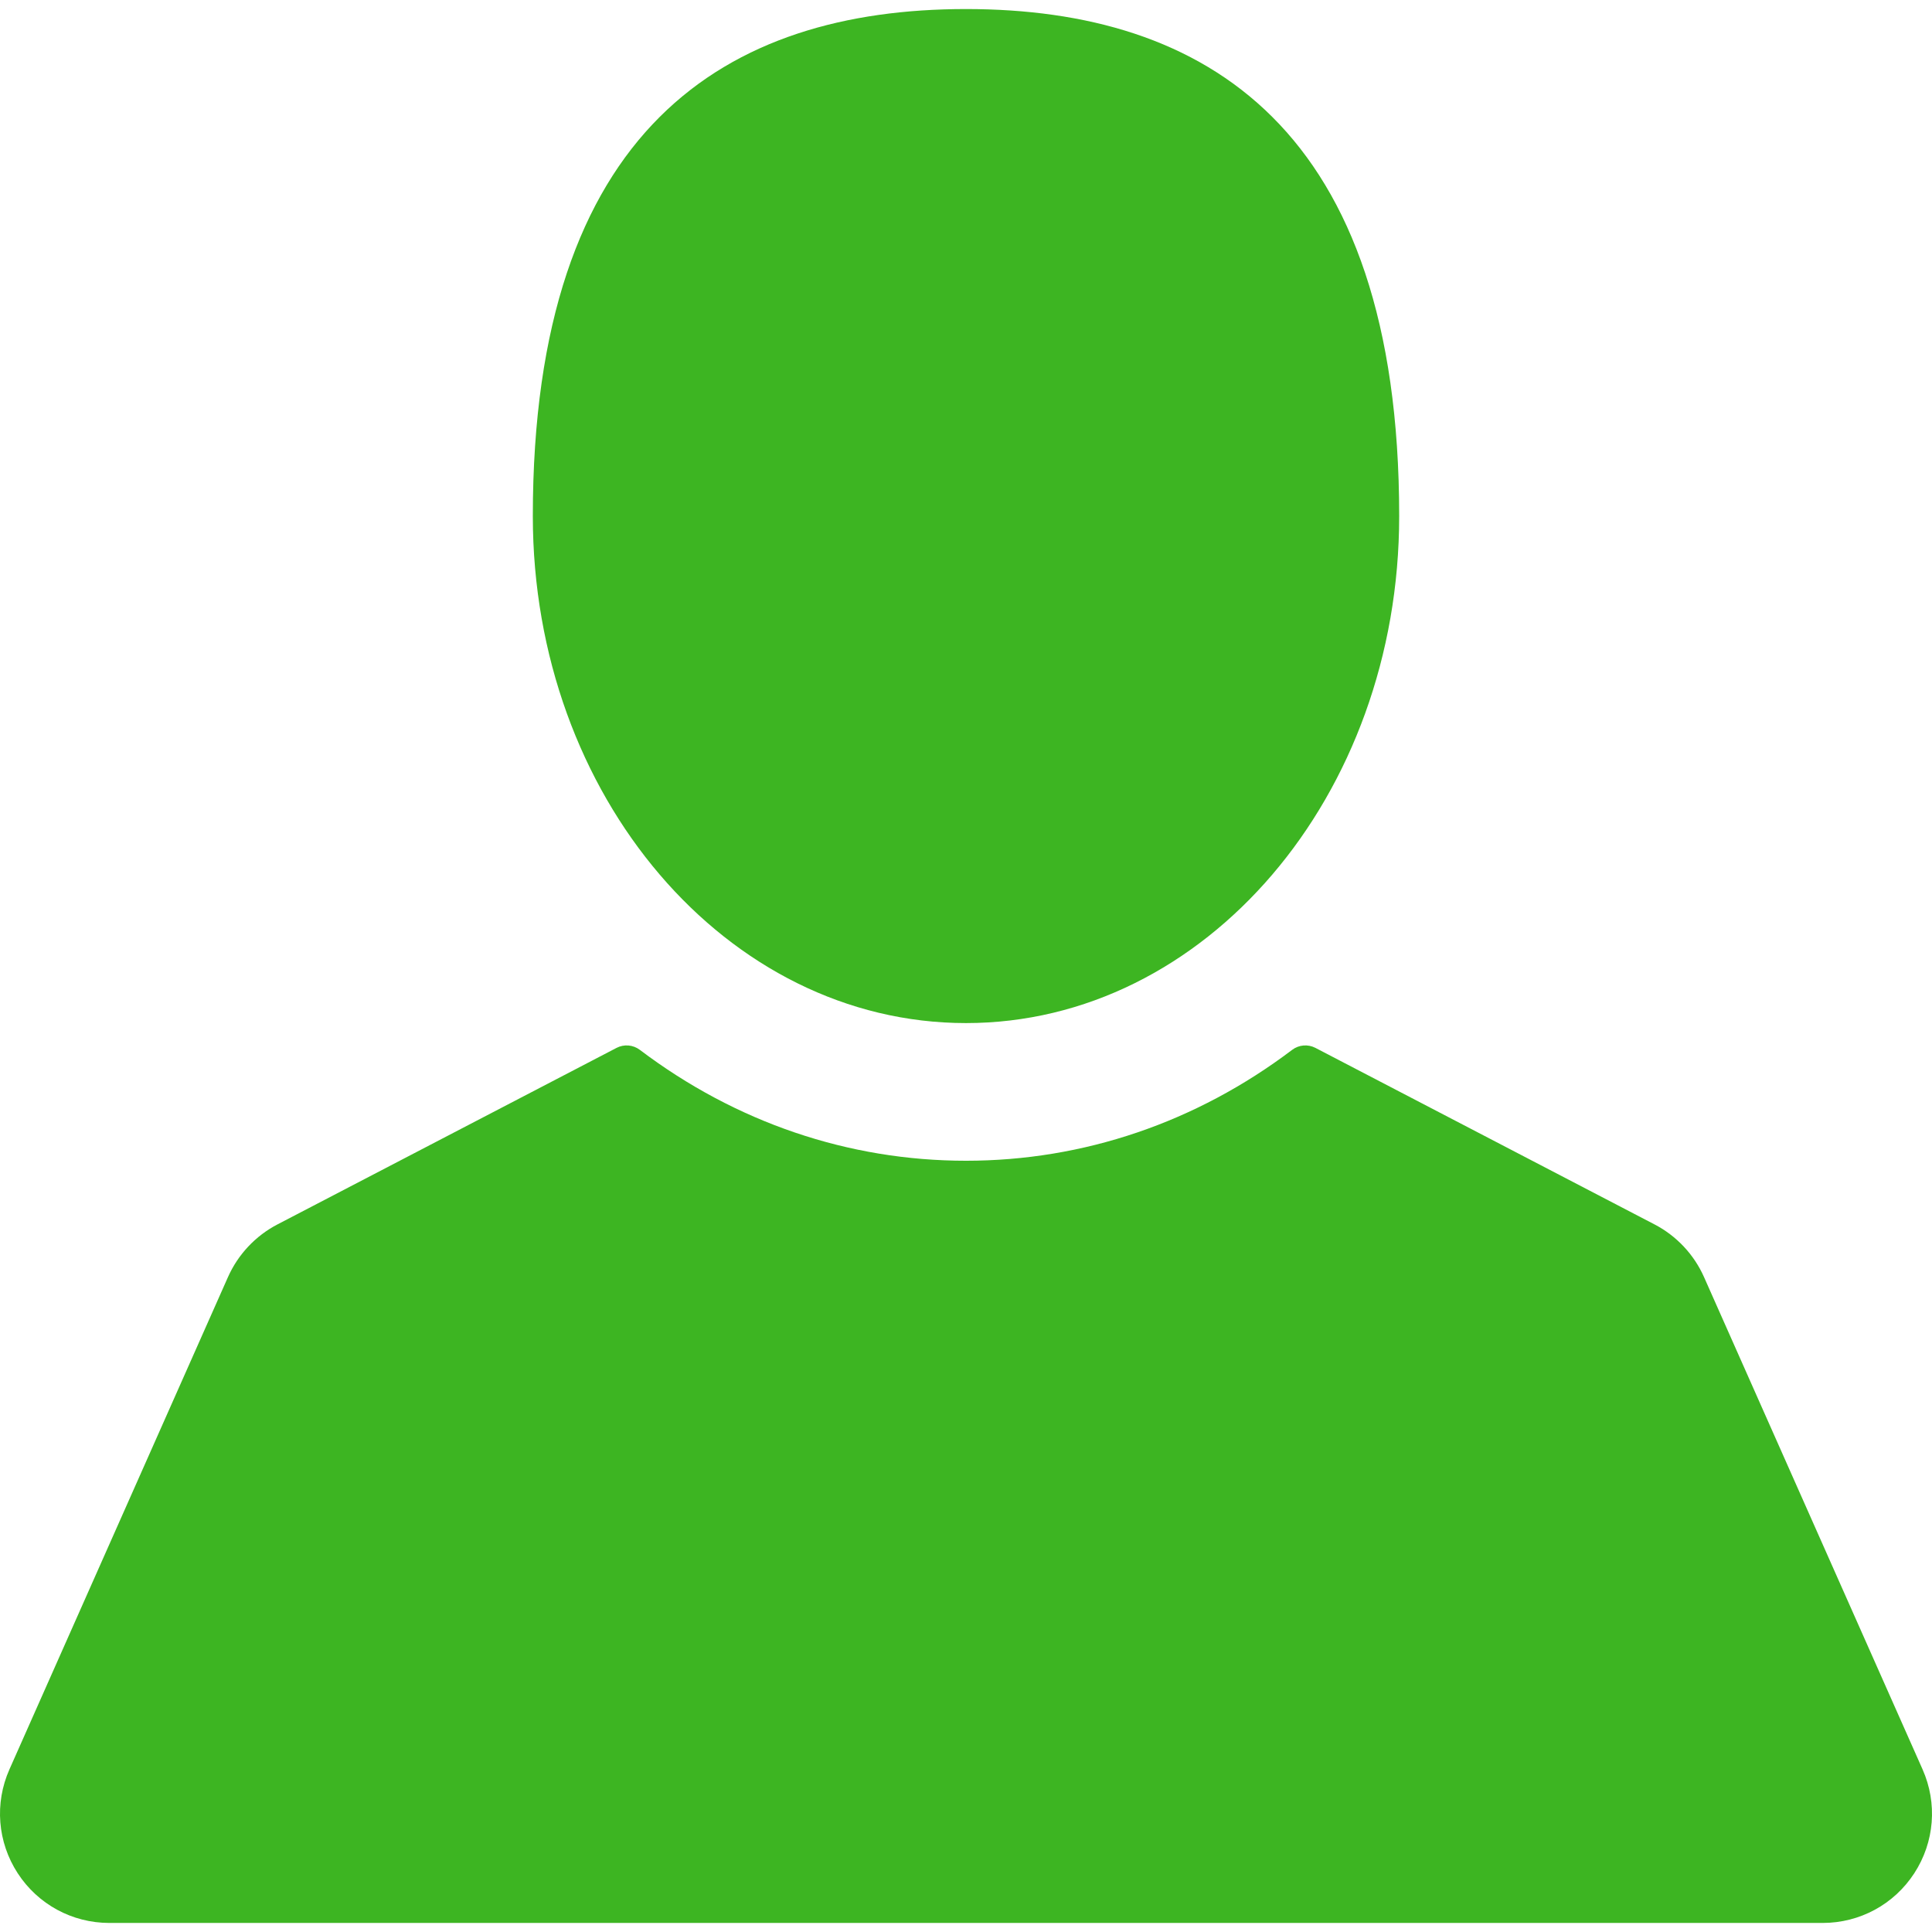
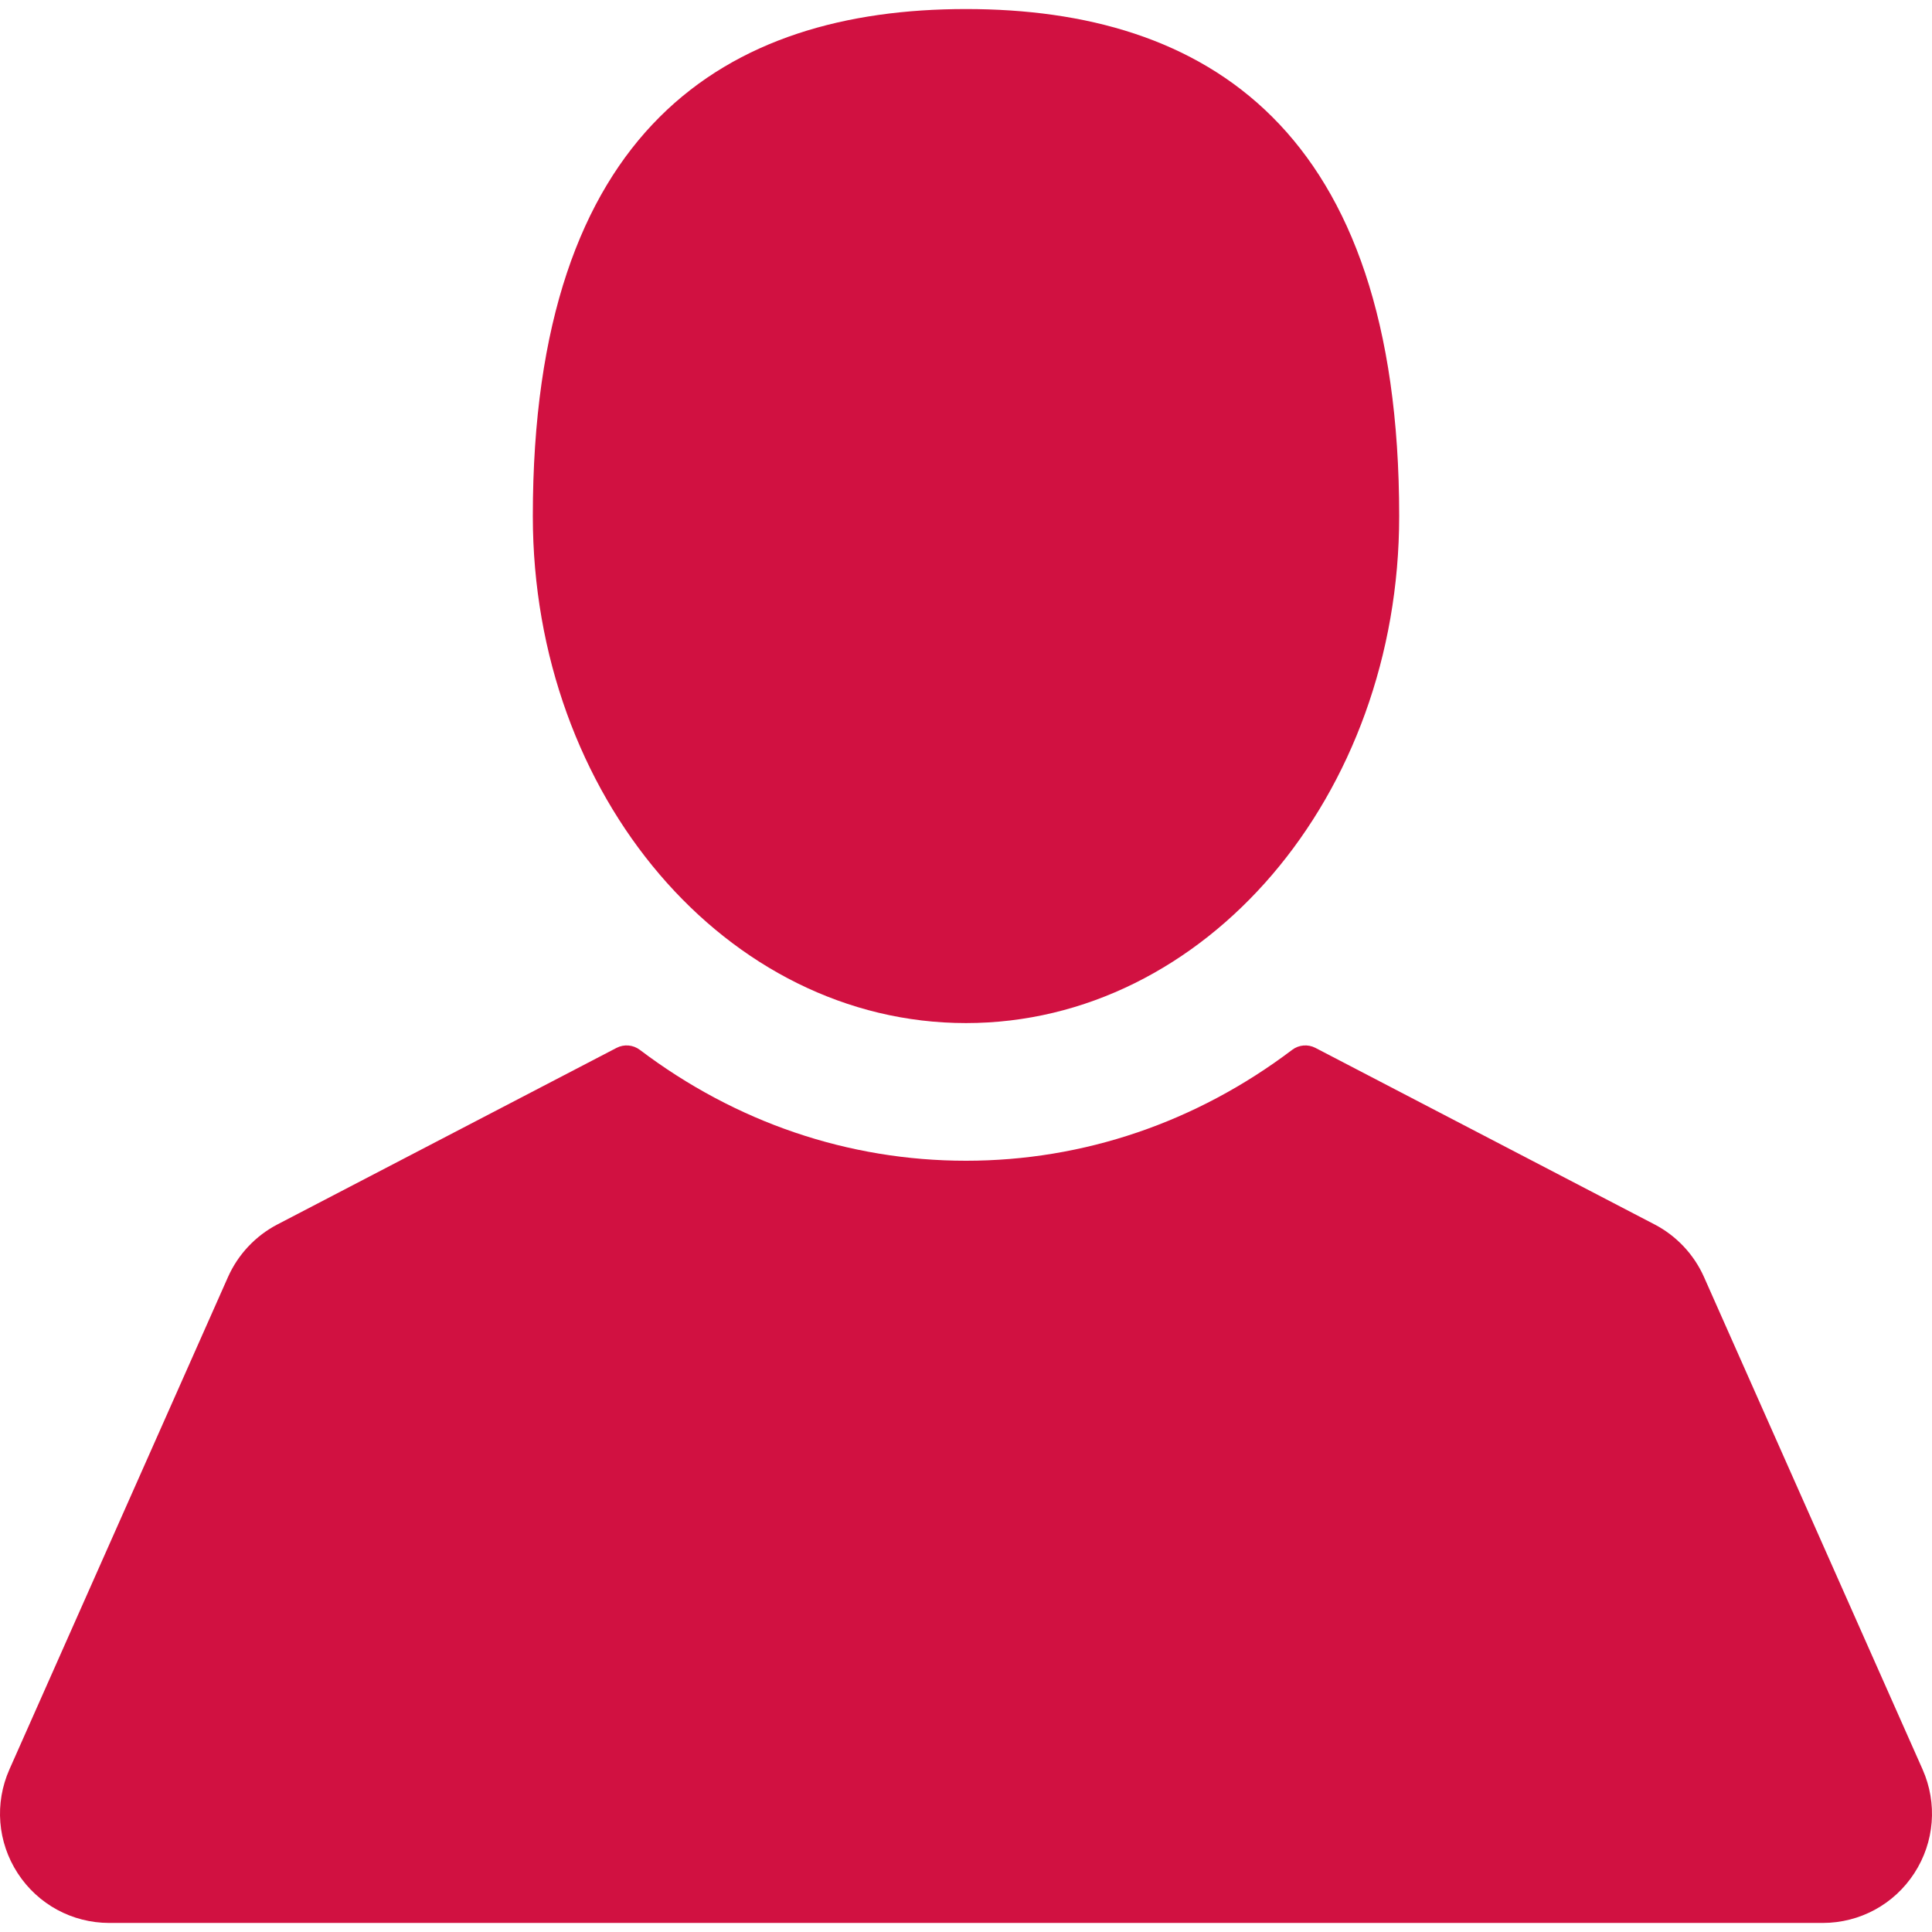
- <svg xmlns="http://www.w3.org/2000/svg" version="1.1" id="Capa_1" x="0px" y="0px" width="409.165px" height="409.164px" viewBox="0 0 409.165 409.164" fill="#3db522" style="enable-background:new 0 0 409.165 409.164;" xml:space="preserve">
+ <svg xmlns="http://www.w3.org/2000/svg" version="1.1" id="Capa_1" x="0px" y="0px" width="409.165px" height="409.164px" viewBox="0 0 409.165 409.164" fill="#d11141" style="enable-background:new 0 0 409.165 409.164;" xml:space="preserve">
  <g>
    <g>
      <path d="M204.583,216.671c50.664,0,91.74-48.075,91.74-107.378c0-82.237-41.074-107.377-91.74-107.377    c-50.668,0-91.74,25.14-91.74,107.377C112.844,168.596,153.916,216.671,204.583,216.671z" />
      <path d="M407.164,374.717L360.88,270.454c-2.117-4.771-5.836-8.728-10.465-11.138l-71.83-37.392    c-1.584-0.823-3.502-0.663-4.926,0.415c-20.316,15.366-44.203,23.488-69.076,23.488c-24.877,0-48.762-8.122-69.078-23.488    c-1.428-1.078-3.346-1.238-4.93-0.415L58.75,259.316c-4.631,2.41-8.346,6.365-10.465,11.138L2.001,374.717    c-3.191,7.188-2.537,15.412,1.75,22.005c4.285,6.592,11.537,10.526,19.4,10.526h362.861c7.863,0,15.117-3.936,19.402-10.527    C409.699,390.129,410.355,381.902,407.164,374.717z" />
    </g>
  </g>
  <g>
</g>
  <g>
</g>
  <g>
</g>
  <g>
</g>
  <g>
</g>
  <g>
</g>
  <g>
</g>
  <g>
</g>
  <g>
</g>
  <g>
</g>
  <g>
</g>
  <g>
</g>
  <g>
</g>
  <g>
</g>
  <g>
</g>
</svg>
